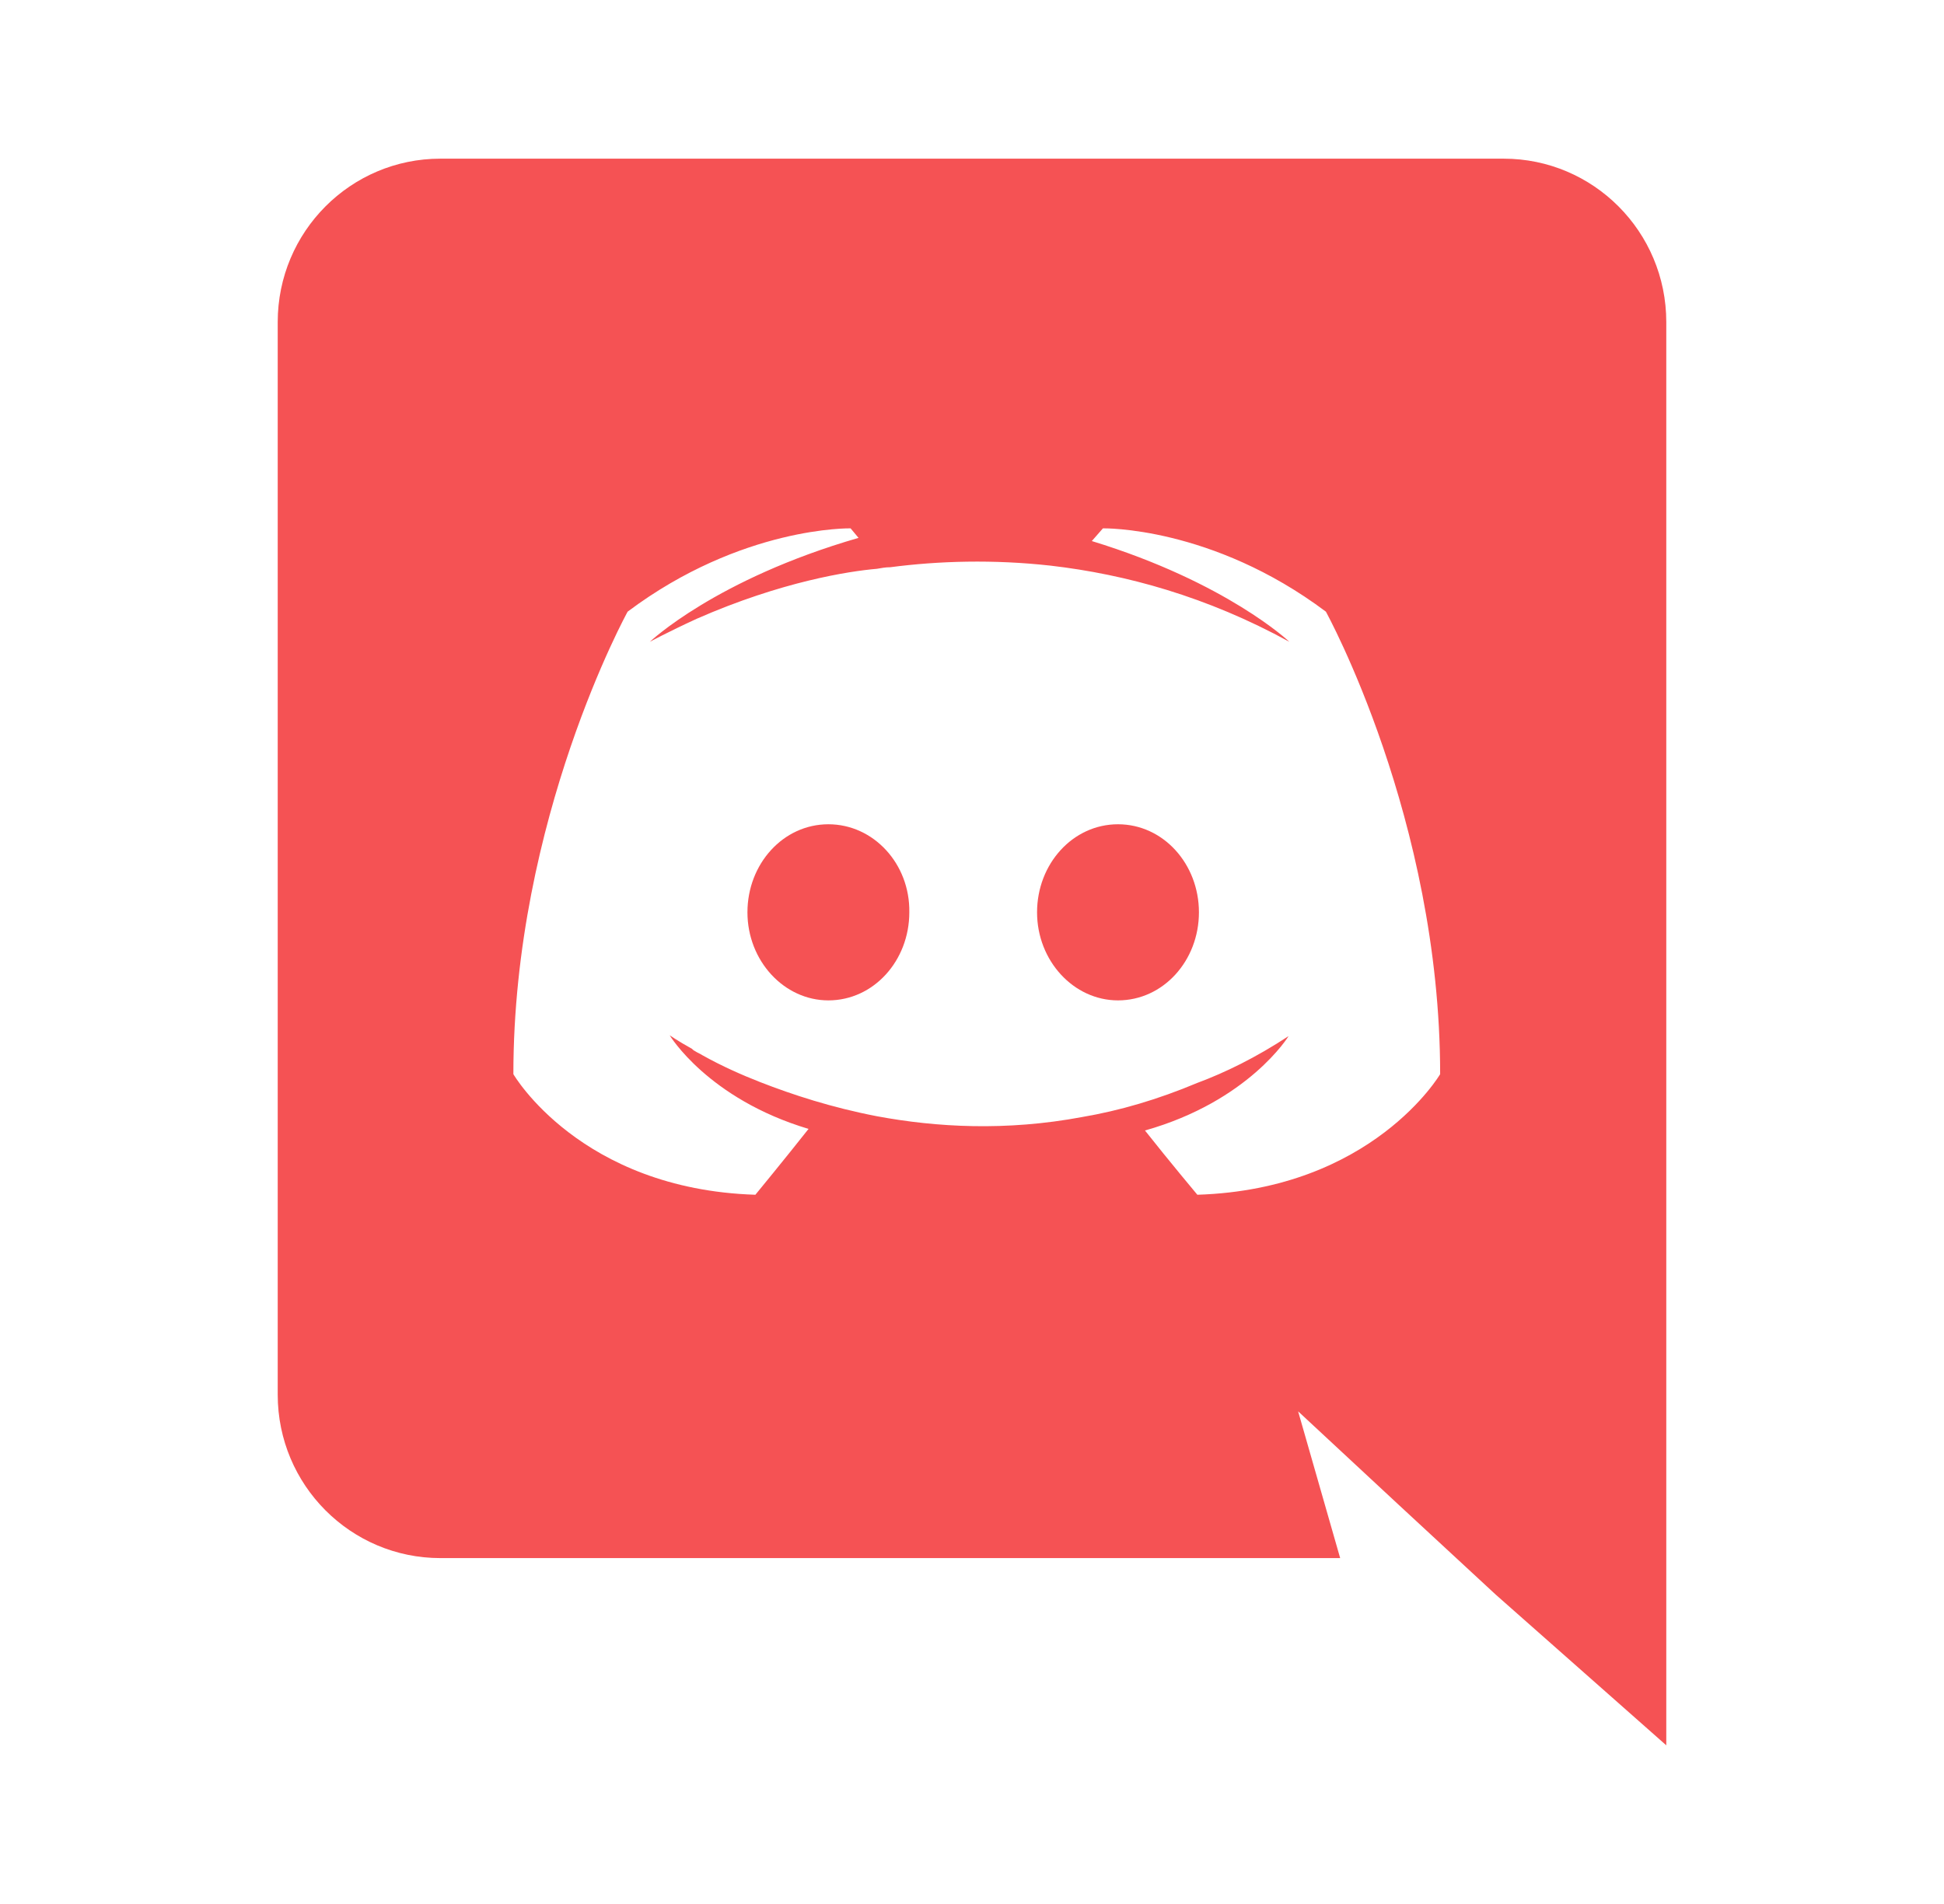
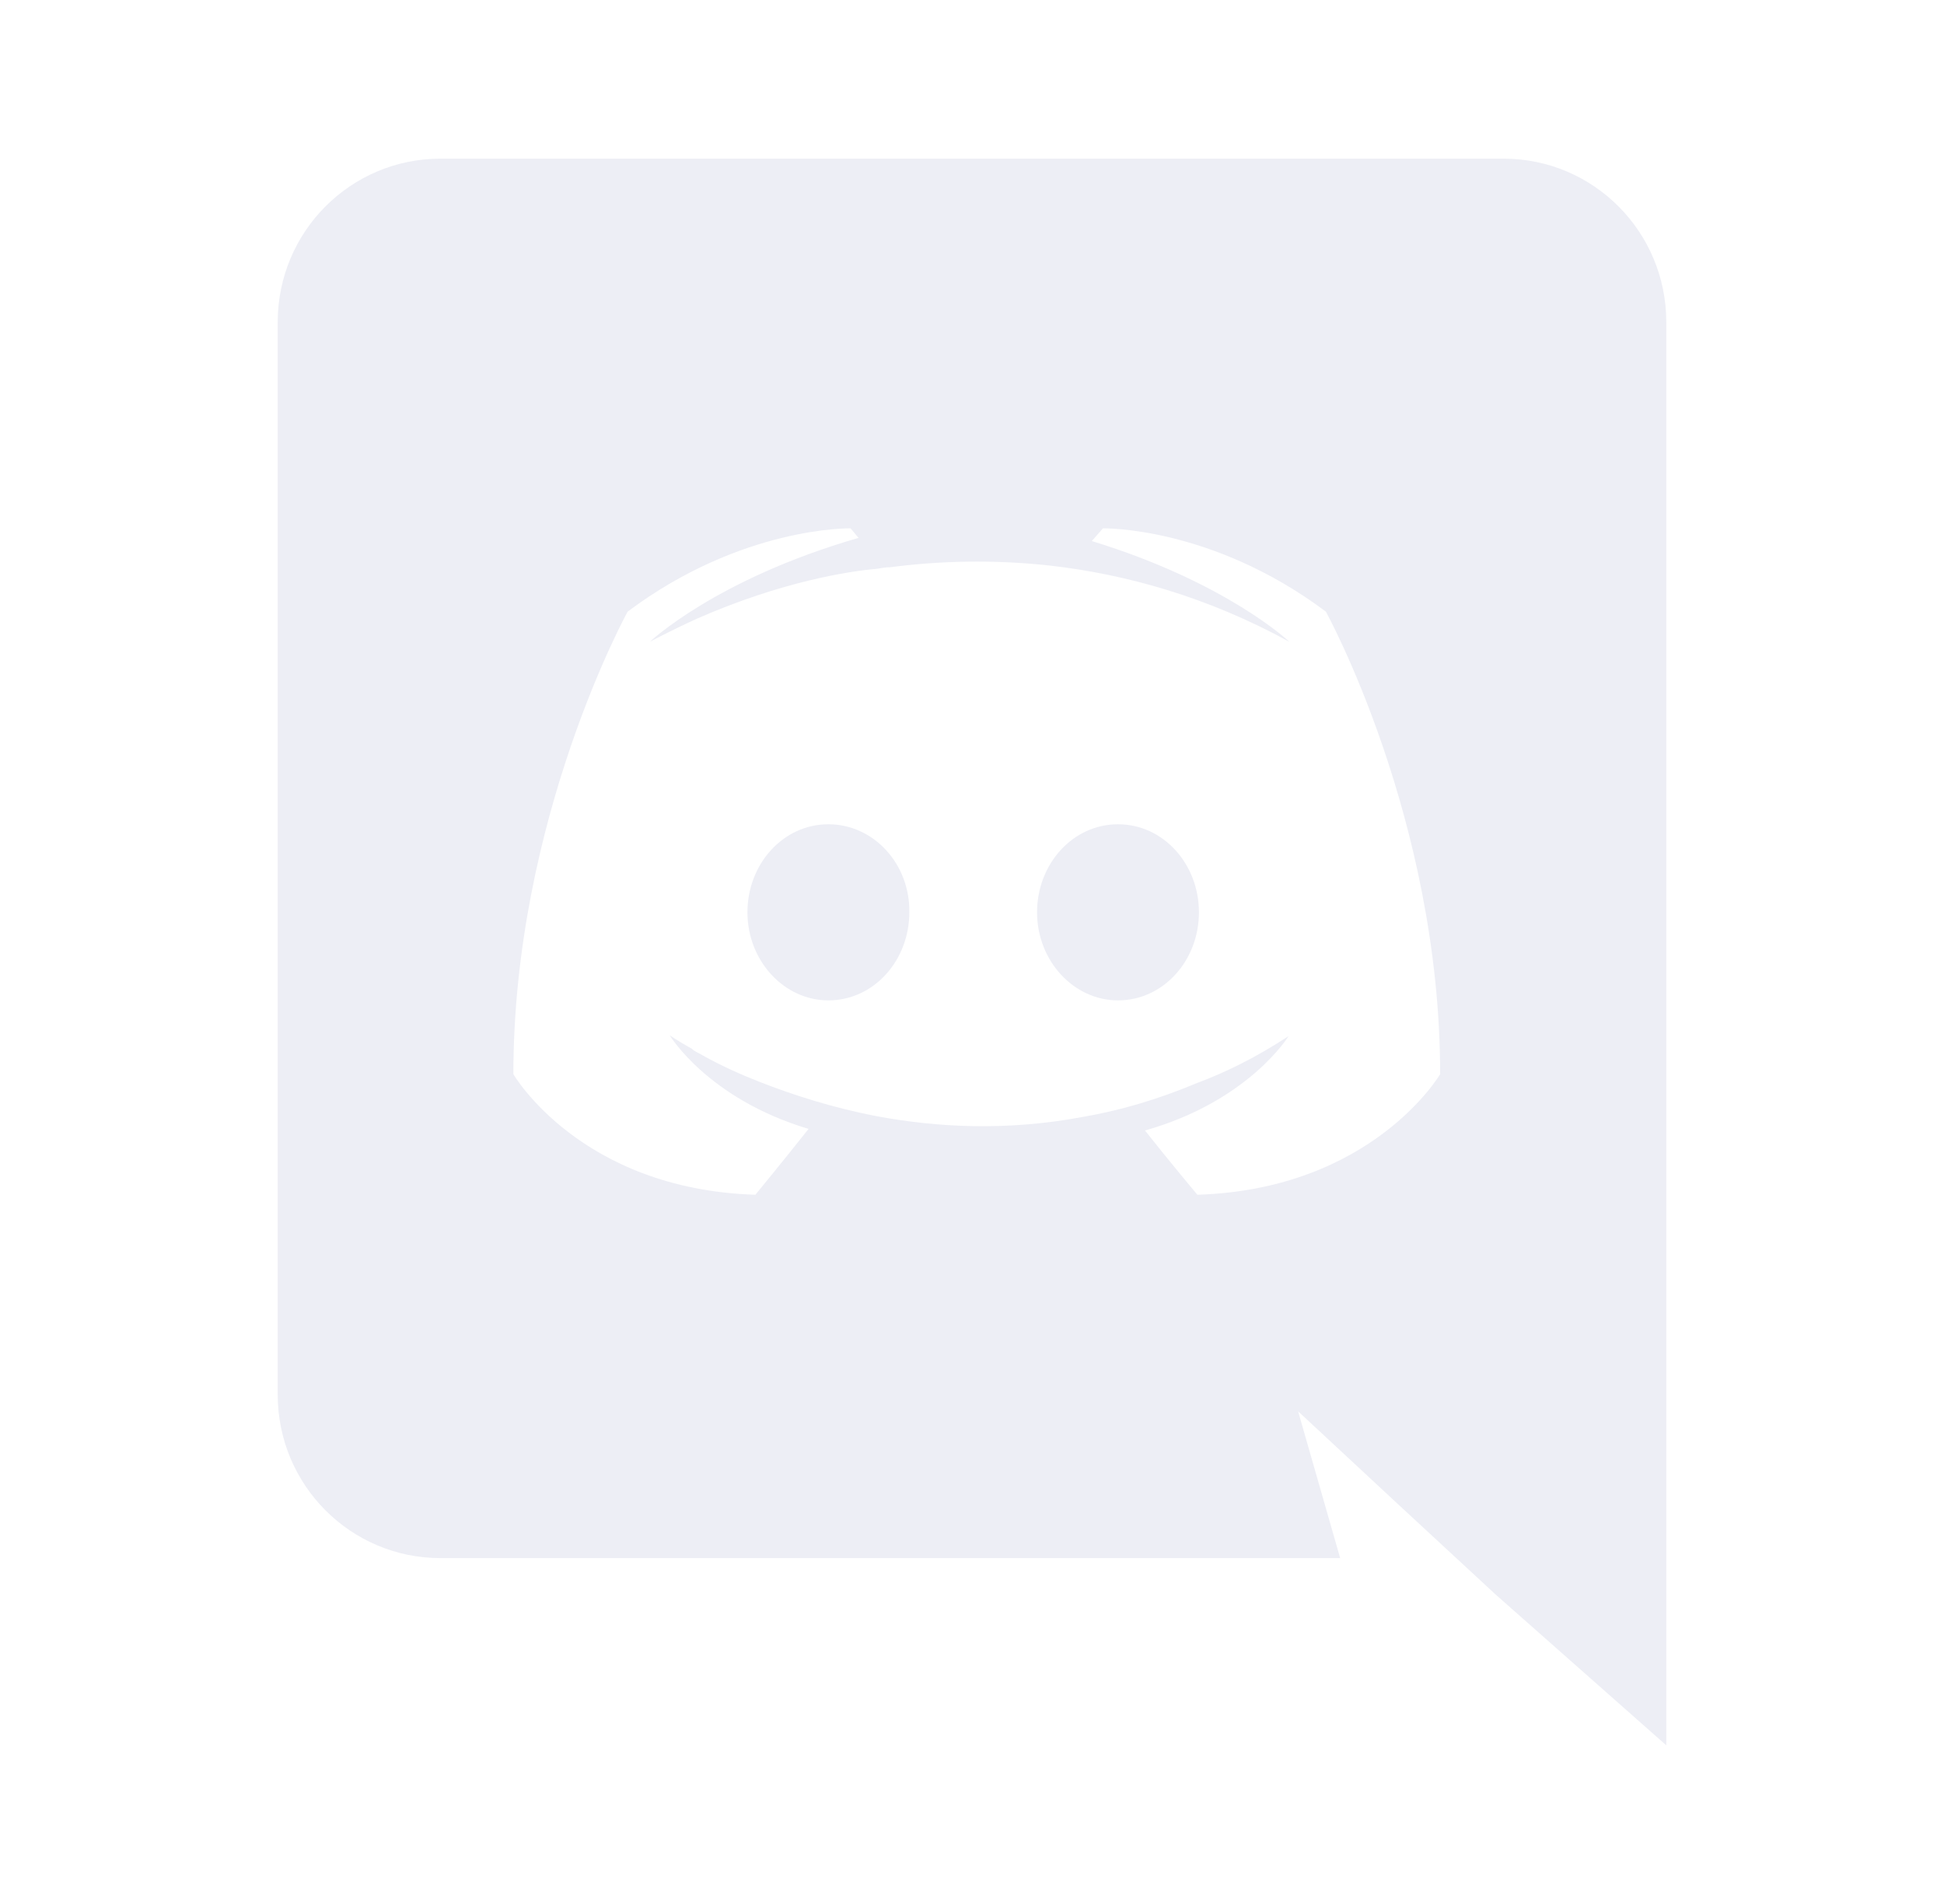
- <svg xmlns="http://www.w3.org/2000/svg" id="Layer_1" viewBox="0 0 245 240">
-   <style>.st0{fill:#F55254;}</style>
+ <svg xmlns="http://www.w3.org/2000/svg" id="Layer_1" viewBox="0 0 245 240" fill="#EDEEF5">
  <path class="st0" d="M104.4 103.9c-5.7 0-10.2 5-10.2 11.1s4.6 11.1 10.2 11.1c5.7 0 10.2-5 10.2-11.1.1-6.1-4.5-11.1-10.2-11.1zM140.9 103.9c-5.7 0-10.2 5-10.2 11.1s4.6 11.1 10.2 11.1c5.7 0 10.2-5 10.2-11.1s-4.5-11.1-10.2-11.1z" />
  <path class="st0" d="M189.5 20h-134C44.2 20 35 29.2 35 40.6v135.2c0 11.4 9.2 20.6 20.5 20.6h113.4l-5.3-18.5 12.8 11.9 12.1 11.2 21.5 19V40.6c0-11.4-9.2-20.6-20.5-20.6zm-38.6 130.6s-3.6-4.3-6.6-8.1c13.1-3.7 18.1-11.9 18.1-11.9-4.1 2.7-8 4.6-11.5 5.9-5 2.1-9.8 3.5-14.5 4.3-9.6 1.8-18.4 1.3-25.9-.1-5.7-1.1-10.6-2.7-14.7-4.3-2.3-.9-4.8-2-7.3-3.4-.3-.2-.6-.3-.9-.5-.2-.1-.3-.2-.4-.3-1.8-1-2.8-1.7-2.8-1.7s4.8 8 17.5 11.8c-3 3.8-6.7 8.3-6.7 8.3-22.1-.7-30.5-15.2-30.5-15.2 0-32.2 14.4-58.3 14.4-58.3 14.4-10.8 28.1-10.5 28.1-10.5l1 1.2c-18 5.2-26.3 13.1-26.3 13.1s2.2-1.2 5.9-2.9c10.7-4.7 19.2-6 22.7-6.3.6-.1 1.1-.2 1.7-.2 6.1-.8 13-1 20.2-.2 9.5 1.1 19.7 3.9 30.1 9.6 0 0-7.9-7.5-24.9-12.7l1.4-1.6s13.7-.3 28.1 10.5c0 0 14.4 26.1 14.4 58.3 0 0-8.5 14.5-30.6 15.2z" />
</svg>
